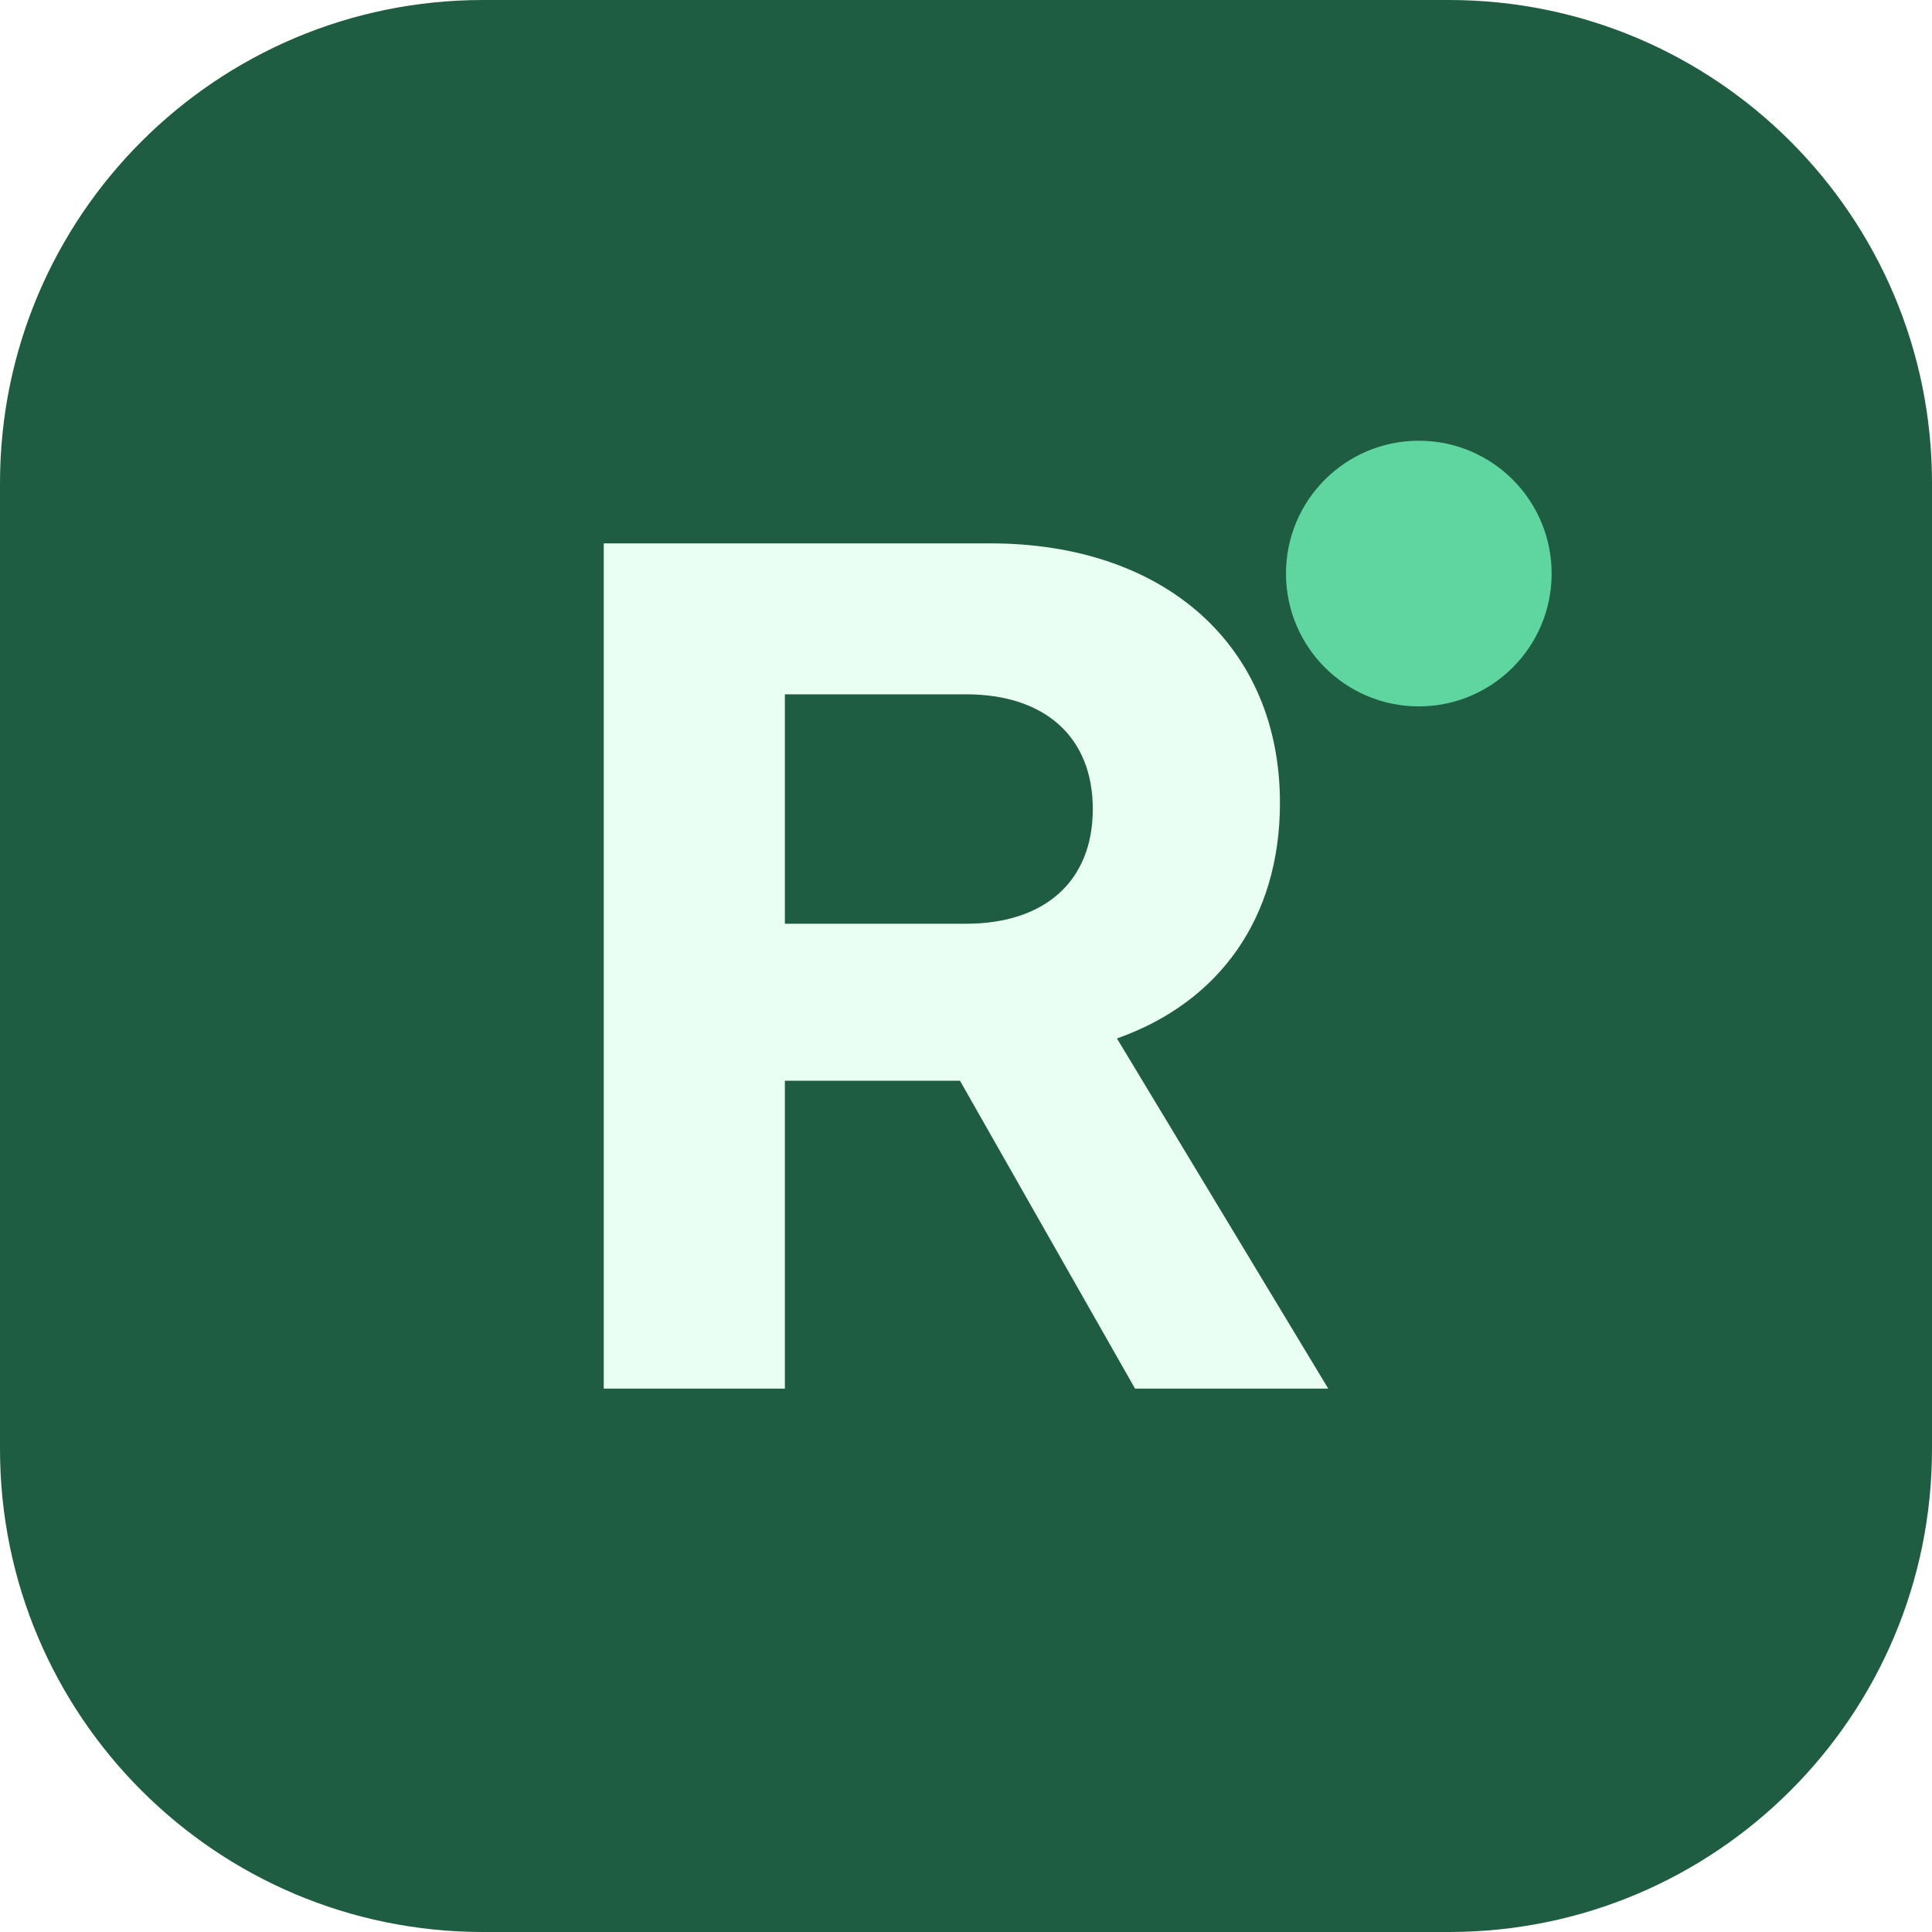
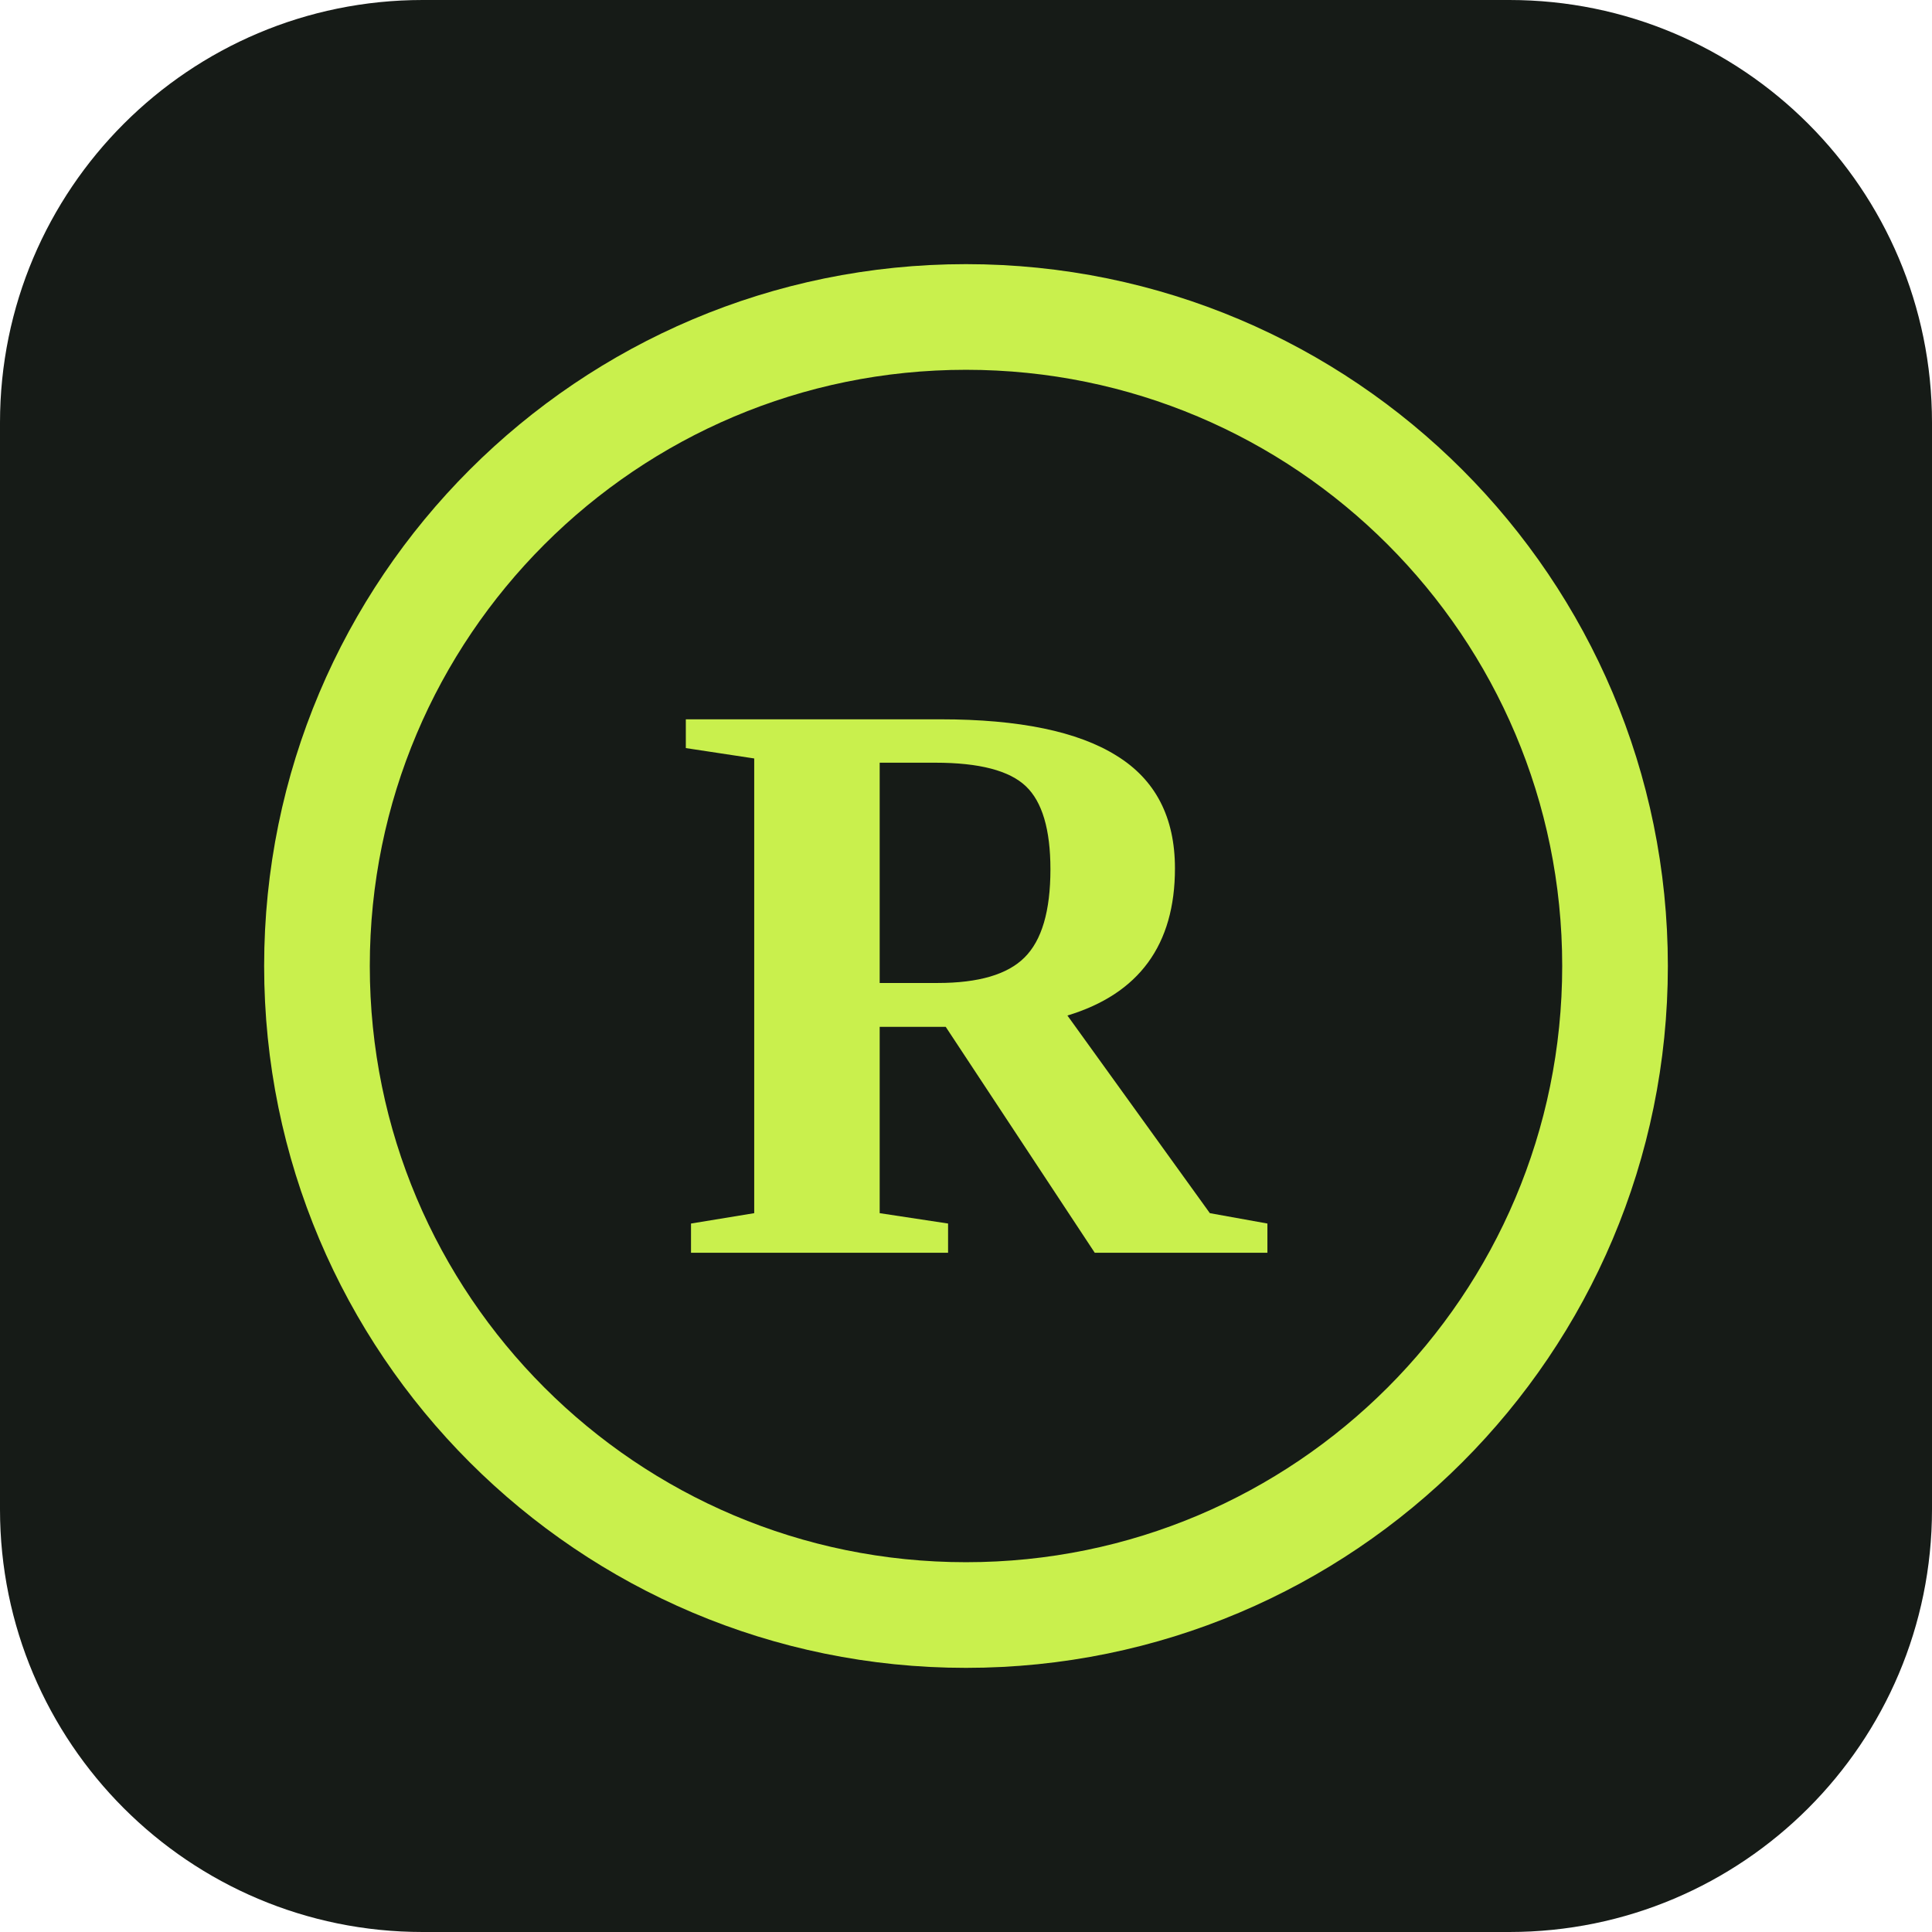
- <svg xmlns="http://www.w3.org/2000/svg" viewBox="0 0 32 32" fill="none" role="img" aria-label="Relaya">
-   <rect width="32" height="32" rx="8" fill="#1f5d43" />
-   <path d="M10 23V9h6.4c2.9 0 4.8 1.7 4.8 4.3 0 1.9-1 3.3-2.7 3.9L22 23h-3.2l-2.9-5.1H13V23h-3Zm3-7.7h3c1.3 0 2.1-.7 2.1-1.9S17.3 11.5 16 11.5h-3v3.8Z" fill="#eafff4" />
-   <circle cx="23.5" cy="9.5" r="2.2" fill="#5fd6a0" />
+ <svg xmlns="http://www.w3.org/2000/svg" viewBox="0 0 64 64" role="img" aria-label="Relaya">
+   <rect width="64" height="64" rx="14" fill="#161b17" />
+   <circle cx="32" cy="32" r="21.5" fill="none" stroke="#c9f04d" stroke-width="3.5" />
+   <text x="32" y="41.5" text-anchor="middle" font-family="Georgia, 'Times New Roman', serif" font-size="27" font-weight="600" fill="#c9f04d">
+     R
+   </text>
</svg>
